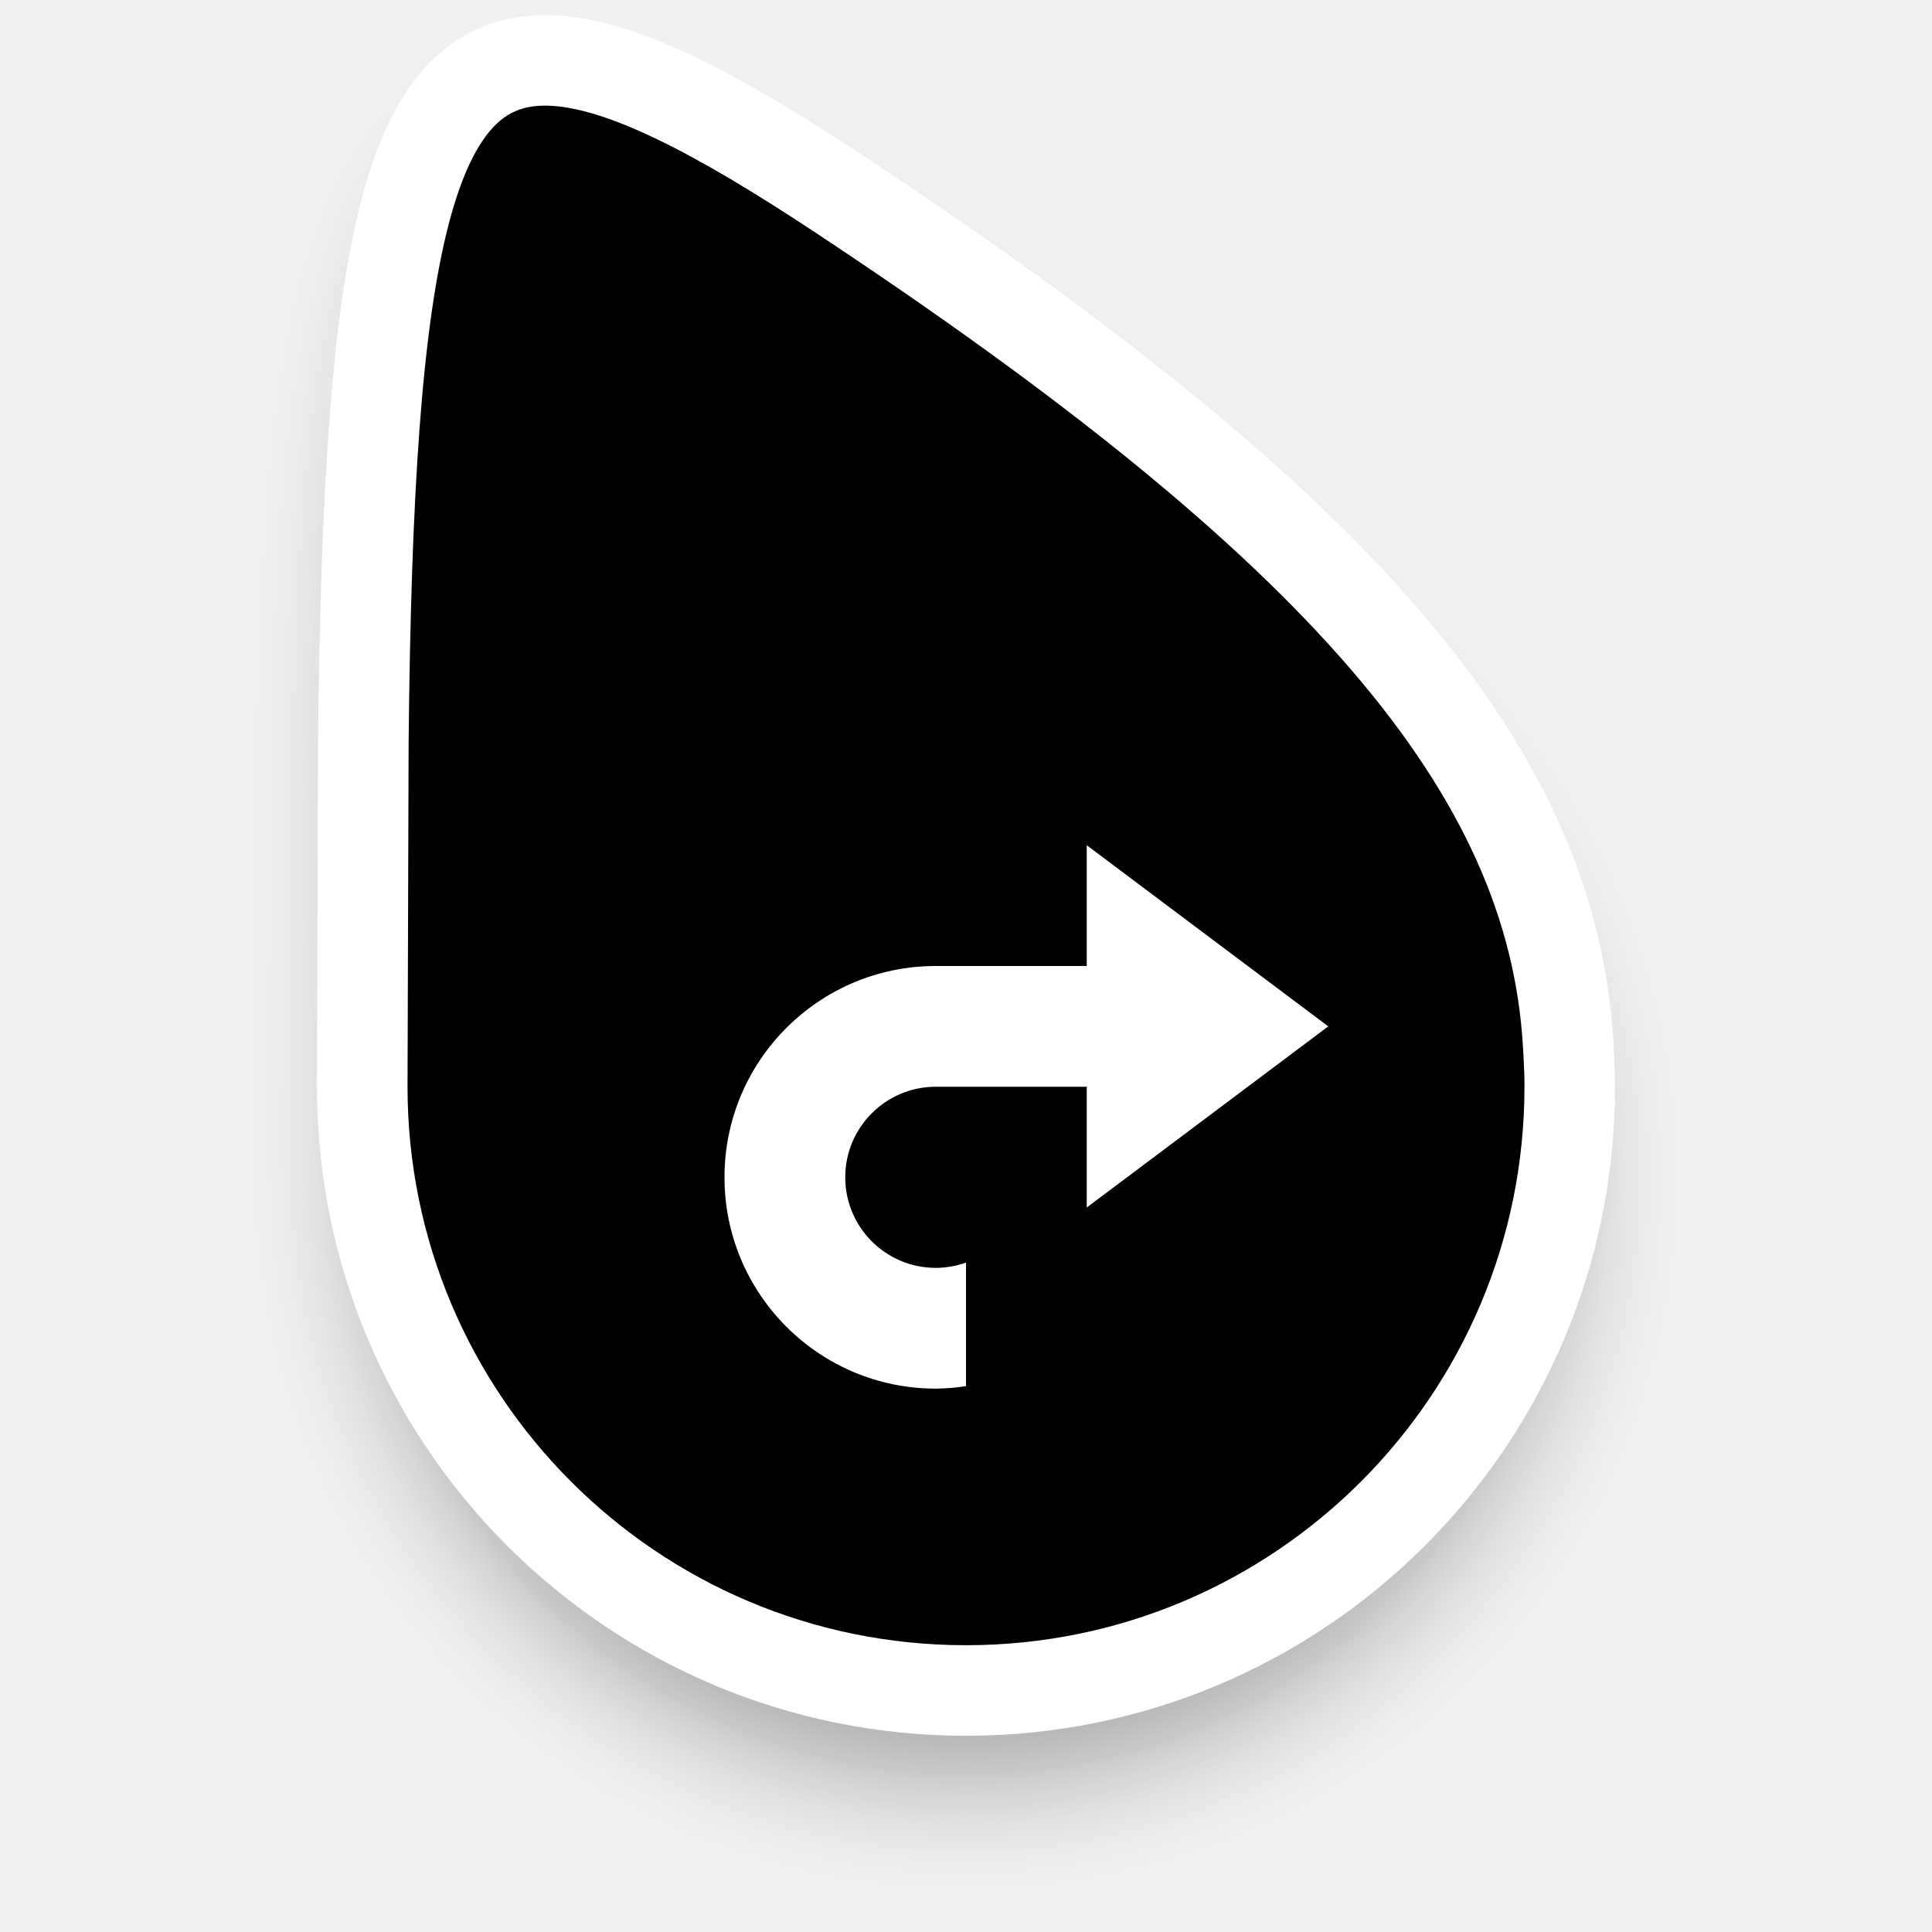
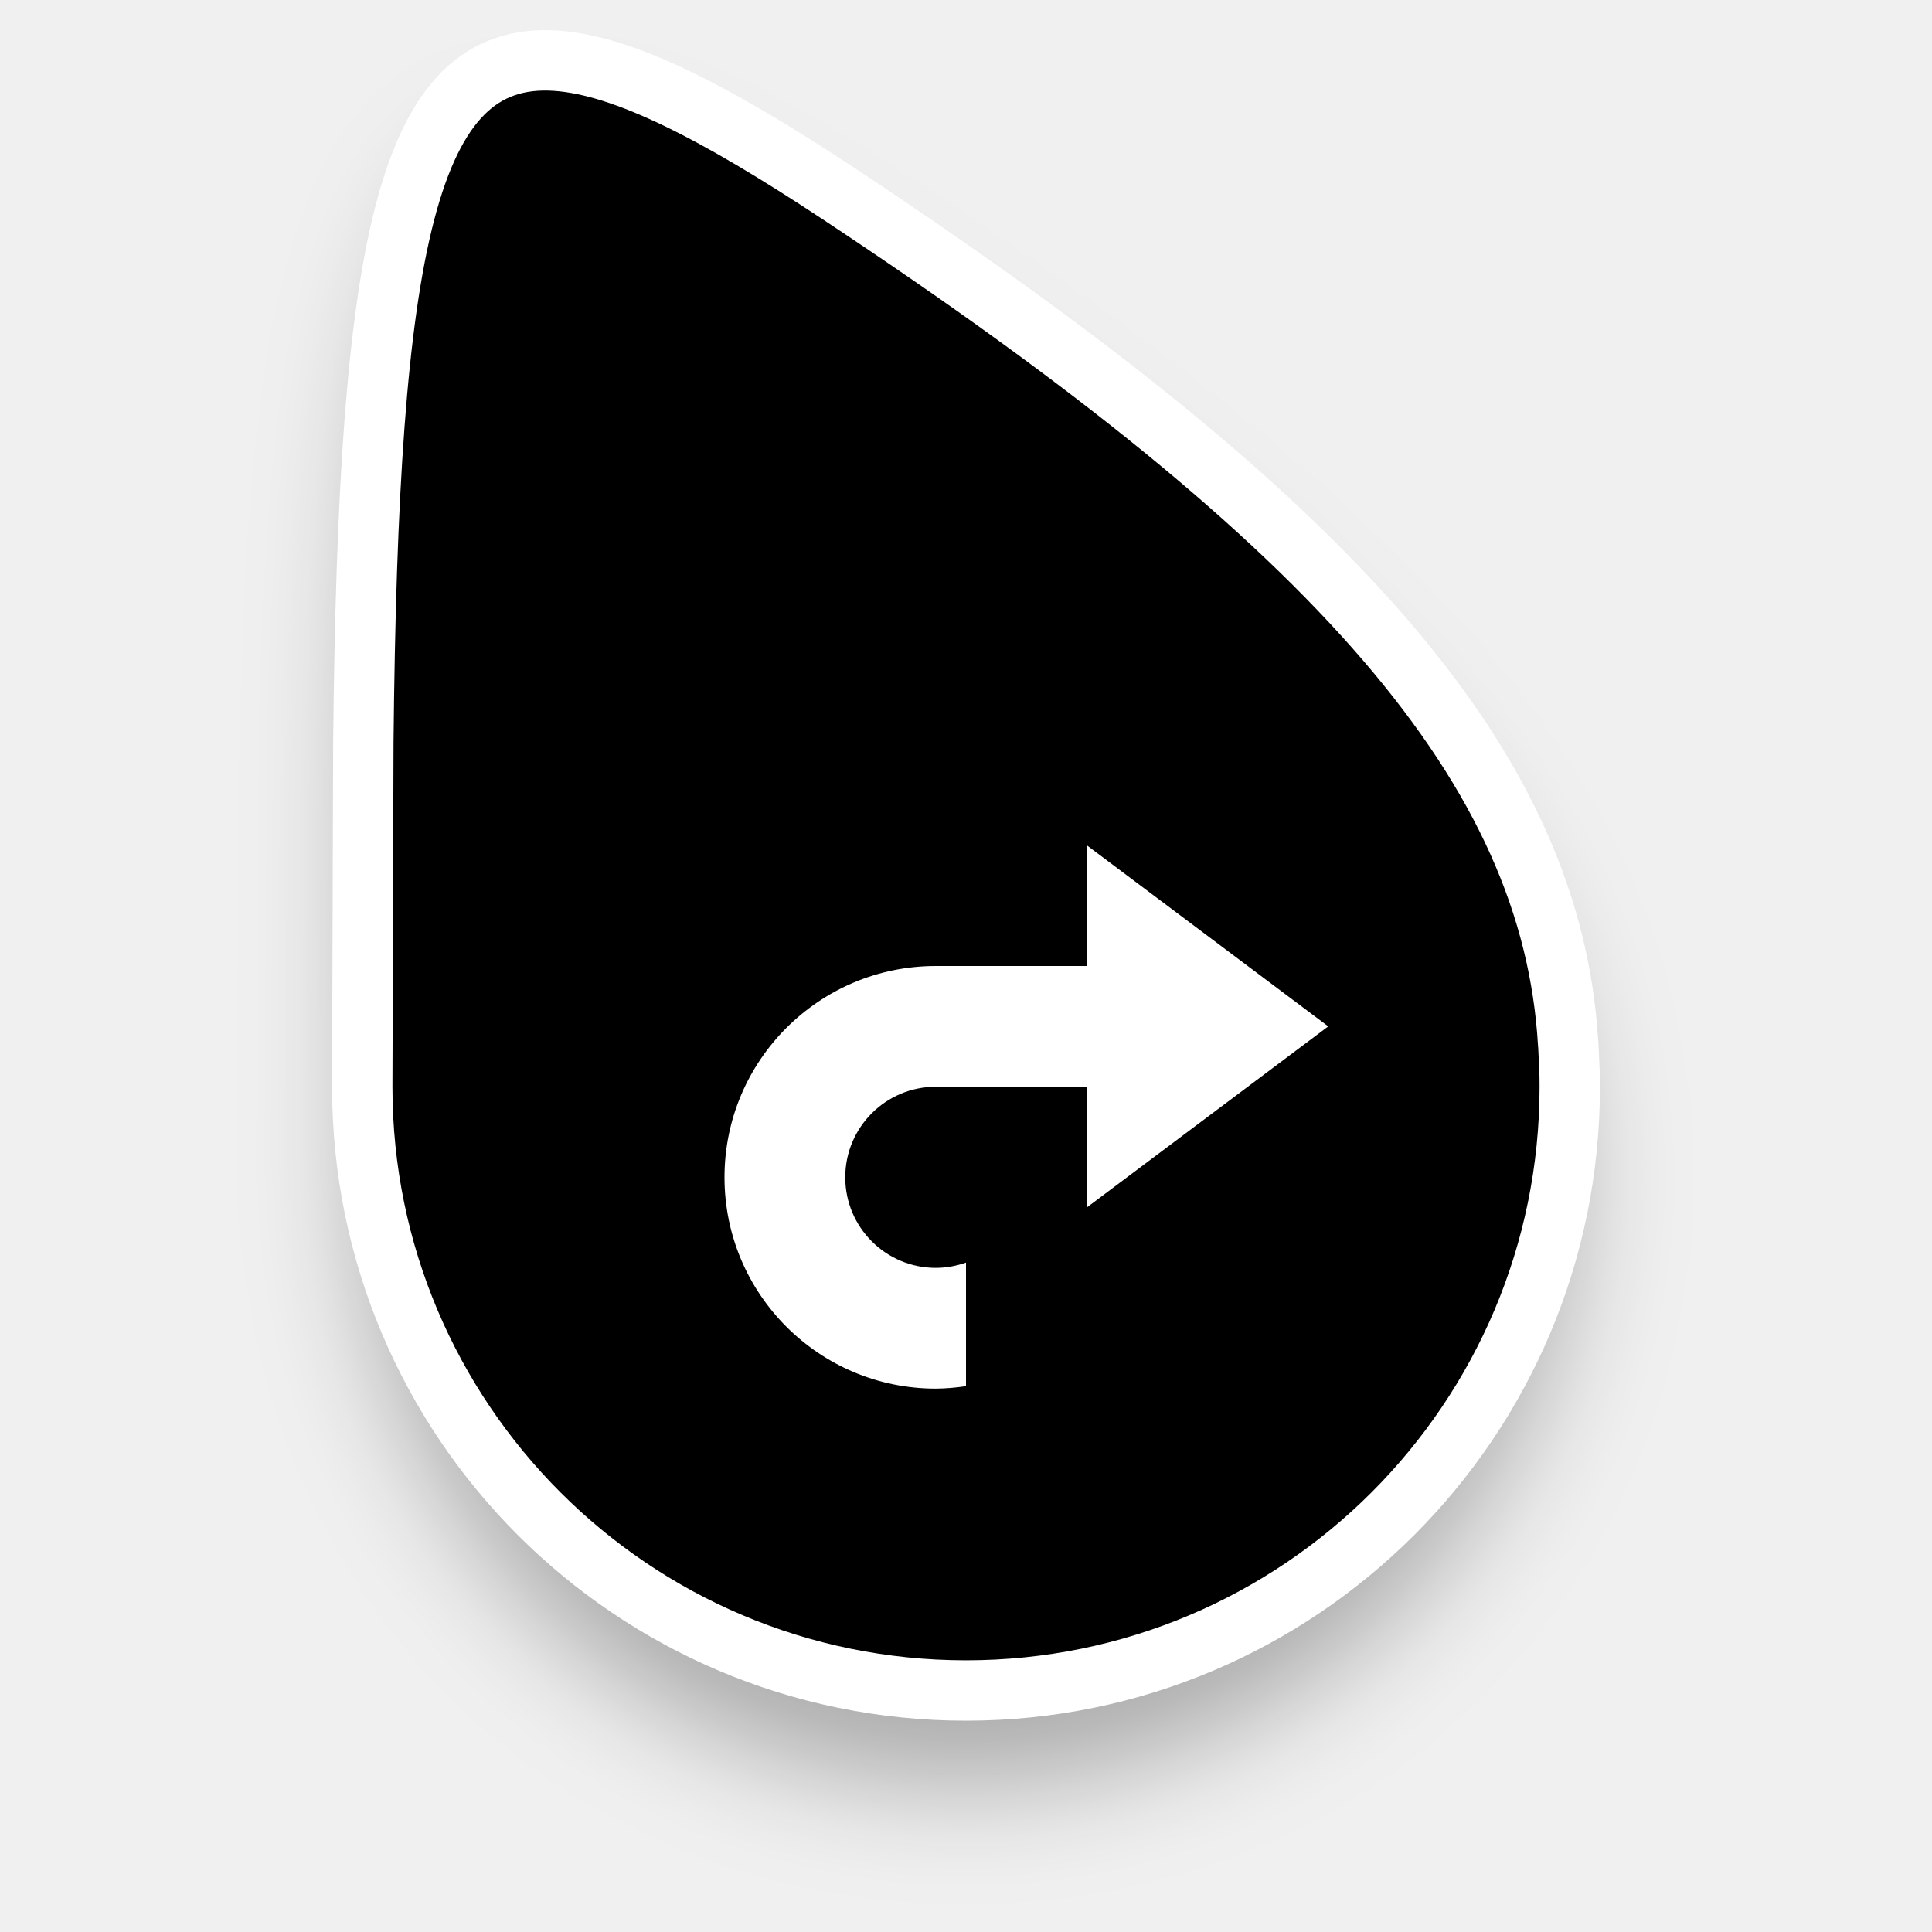
<svg xmlns="http://www.w3.org/2000/svg" viewBox="0 0 32 32" version="1.1" id="svg13">
  <defs id="defs5">
    <filter id="a" width="1.226" height="1.167" x="-.11" y="-.08" color-interpolation-filters="sRGB">
      <feGaussianBlur stdDeviation=".94" id="feGaussianBlur2" />
    </filter>
  </defs>
  <path d="M9.209 2.506C6.718 2.337 6.1 5.585 6.018 13.79L6 19.5c0 5.523 4.477 10 10 10s10-4.477 10-10c.003-.235-.017-.487-.025-.707l-.002-.012c-.271-4.529-3.753-8.568-12.08-14.072-2.033-1.343-3.552-2.127-4.684-2.203z" opacity="0.3" fill="#000000" filter="url(#a)" id="path7" />
-   <path d="M9.209 1.006C6.718.837 6.1 4.085 6.018 12.29L6 18c0 5.523 4.477 10 10 10s10-4.477 10-10c.003-.235-.017-.487-.025-.707l-.002-.012c-.271-4.529-3.753-8.568-12.08-14.072-2.033-1.343-3.552-2.127-4.684-2.203z" fill="#000000" opacity="1" id="path9" style="stroke:#FFFFFF;stroke-opacity:1;stroke-width:1.5" />
+   <path d="M9.209 1.006C6.718.837 6.1 4.085 6.018 12.29L6 18c0 5.523 4.477 10 10 10s10-4.477 10-10c.003-.235-.017-.487-.025-.707l-.002-.012c-.271-4.529-3.753-8.568-12.08-14.072-2.033-1.343-3.552-2.127-4.684-2.203z" fill="#000000" opacity="1" id="path9" style="stroke:#FFFFFF;stroke-opacity:1;stroke-width:1" />
  <path d="M18 14v2h-2.5a3.5 3.5 0 00-3.5 3.5 3.5 3.5 0 003.5 3.5 3.5 3.5 0 00.5-.041v-2.047a1.5 1.5 0 01-.5.088 1.5 1.5 0 01-1.5-1.5 1.5 1.5 0 011.5-1.5H18v2l4-3-4-3z" fill="#FFFFFF" id="path11" />
</svg>
